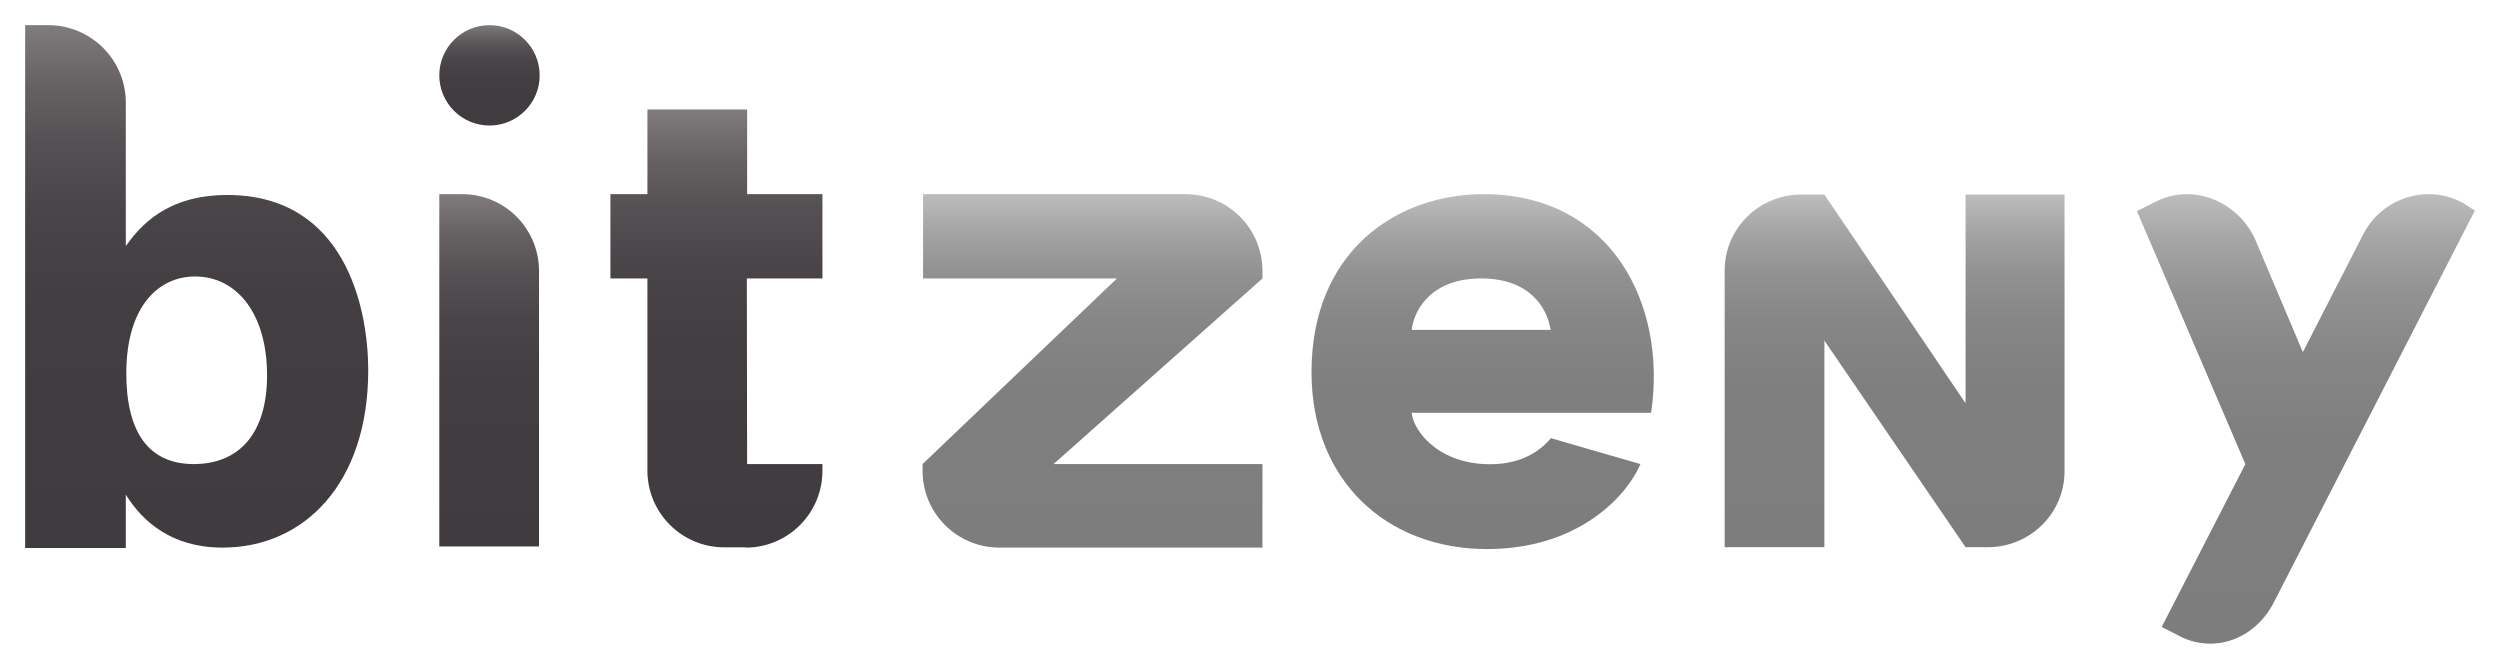
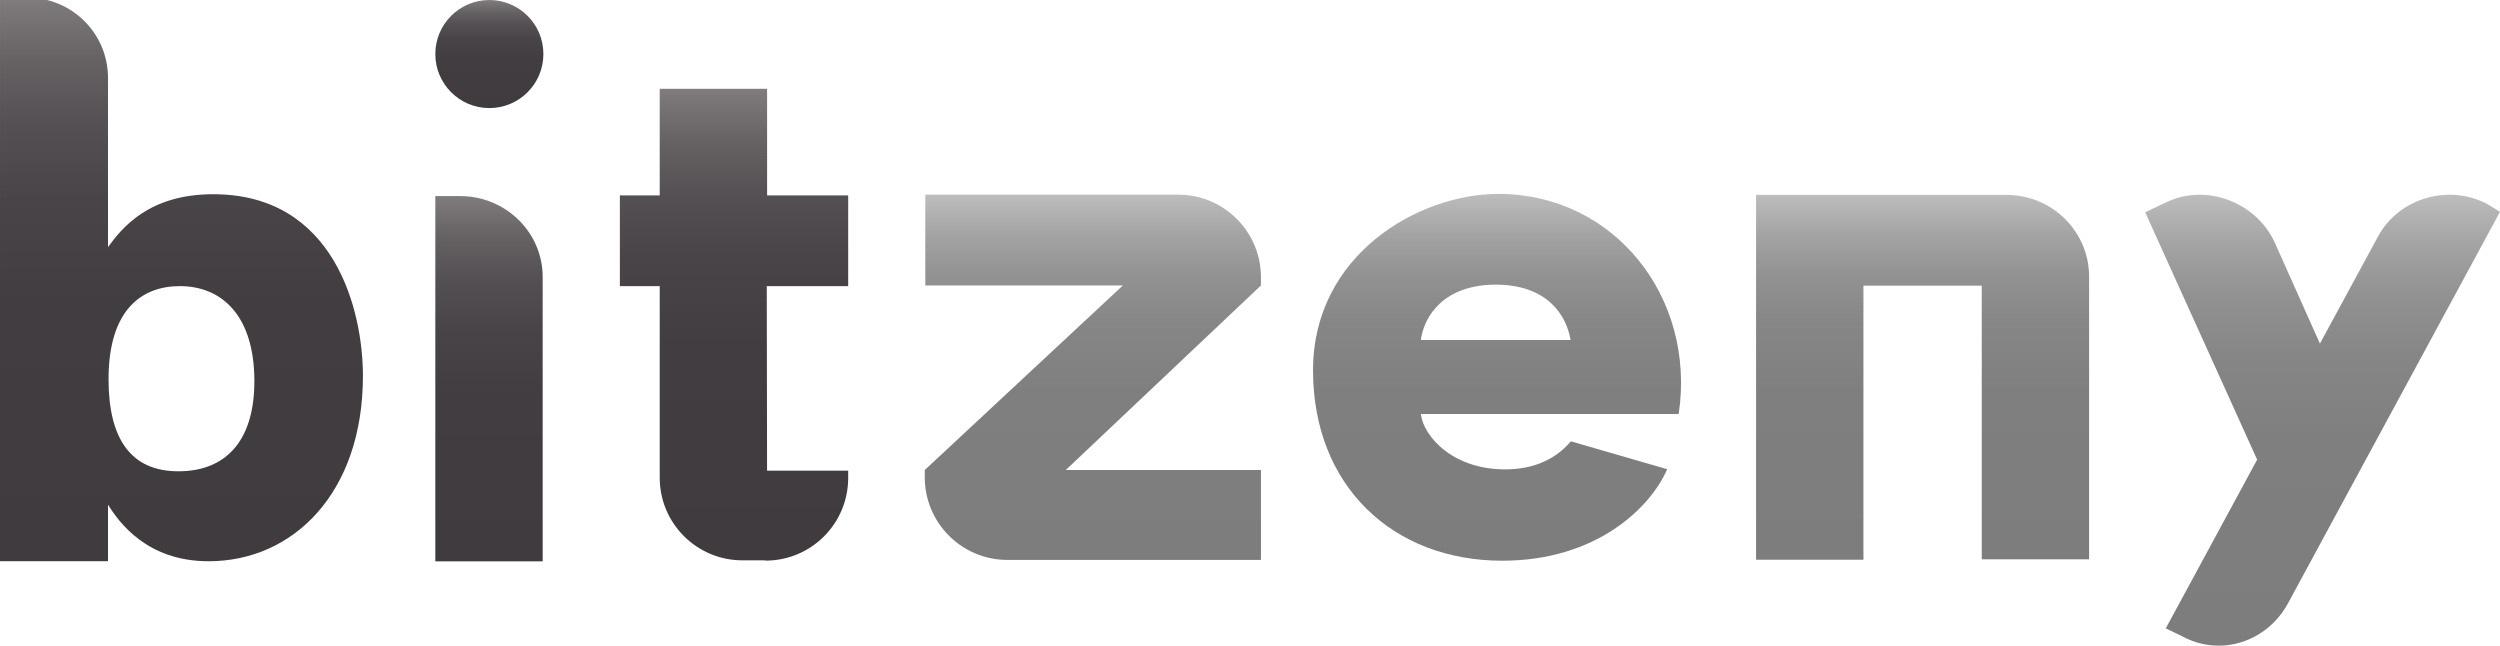
- <svg xmlns="http://www.w3.org/2000/svg" version="1.1" id="レイヤー_1" x="0px" y="0px" width="1024px" height="273.944px" viewBox="0 0 1024 273.944" enable-background="new 0 0 1024 273.944" xml:space="preserve">
-   <linearGradient id="SVGID_1_" gradientUnits="userSpaceOnUse" x1="200.494" y1="51.414" x2="200.494" y2="10.302">
+ <svg xmlns="http://www.w3.org/2000/svg" version="1.1" id="レイヤー_1" x="0px" y="0px" width="671.368px" height="173.391px" viewBox="0 0 671.368 173.391" enable-background="new 0 0 671.368 173.391" xml:space="preserve">
+   <linearGradient id="SVGID_1_" gradientUnits="userSpaceOnUse" x1="623.726" y1="173.391" x2="623.726" y2="52.299">
+     <stop offset="0" style="stop-color:#7D7D7D" />
+     <stop offset="0.459" style="stop-color:#7F7F7F" />
+     <stop offset="0.645" style="stop-color:#868686" />
+     <stop offset="0.781" style="stop-color:#929292" />
+     <stop offset="0.893" style="stop-color:#A4A4A4" />
+     <stop offset="0.989" style="stop-color:#BABABA" />
+     <stop offset="1" style="stop-color:#BDBDBD" />
+   </linearGradient>
+   <path fill="url(#SVGID_1_)" d="M671.368,56.876l-3.235-1.982c-10.324-5.627-23.884-1.8-29.496,8.566L623.01,92.28l-12.185-27.269  c-4.988-10.679-18.235-15.783-28.887-10.779l-5.856,2.771l30.069,66.433l-24.538,45.313l4.402,2.117  c10.329,5.63,22.831,1.484,28.437-8.879L671.368,56.876z" />
+   <g>
+     <linearGradient id="SVGID_2_" gradientUnits="userSpaceOnUse" x1="131.415" y1="29.023" x2="131.415" y2="0">
+       <stop offset="0" style="stop-color:#3F3B3E" />
+       <stop offset="0.456" style="stop-color:#413D40" />
+       <stop offset="0.64" style="stop-color:#484447" />
+       <stop offset="0.776" style="stop-color:#545053" />
+       <stop offset="0.887" style="stop-color:#666264" />
+       <stop offset="0.983" style="stop-color:#7C787A" />
+       <stop offset="1" style="stop-color:#817D7F" />
+     </linearGradient>
+     <path fill="url(#SVGID_2_)" d="M145.926,14.512c0,8.015-6.498,14.512-14.511,14.512c-8.021,0-14.51-6.497-14.51-14.512   S123.395,0,131.415,0C139.428,0,145.926,6.497,145.926,14.512z" />
+     <linearGradient id="SVGID_3_" gradientUnits="userSpaceOnUse" x1="131.319" y1="150.74" x2="131.319" y2="52.653">
+       <stop offset="0" style="stop-color:#3F3B3E" />
+       <stop offset="0.456" style="stop-color:#413D40" />
+       <stop offset="0.64" style="stop-color:#484447" />
+       <stop offset="0.776" style="stop-color:#545053" />
+       <stop offset="0.887" style="stop-color:#666264" />
+       <stop offset="0.983" style="stop-color:#7C787A" />
+       <stop offset="1" style="stop-color:#817D7F" />
+     </linearGradient>
+     <path fill="url(#SVGID_3_)" d="M123.545,52.653h-6.64v98.087h28.828V74.375C145.733,62.379,135.797,52.653,123.545,52.653z" />
+   </g>
+   <linearGradient id="SVGID_4_" gradientUnits="userSpaceOnUse" x1="197.12" y1="150.554" x2="197.12" y2="23.856">
    <stop offset="0" style="stop-color:#3F3B3E" />
    <stop offset="0.456" style="stop-color:#413D40" />
    <stop offset="0.64" style="stop-color:#484447" />
    <stop offset="0.776" style="stop-color:#545053" />
    <stop offset="0.887" style="stop-color:#666264" />
    <stop offset="0.983" style="stop-color:#7C787A" />
    <stop offset="1" style="stop-color:#817D7F" />
  </linearGradient>
-   <path fill="url(#SVGID_1_)" d="M221.048,30.858c0,11.353-9.204,20.556-20.555,20.556c-11.36,0-20.554-9.203-20.554-20.556  c0-11.354,9.193-20.556,20.554-20.556C211.844,10.302,221.048,19.504,221.048,30.858z" />
-   <linearGradient id="SVGID_2_" gradientUnits="userSpaceOnUse" x1="944.488" y1="263.644" x2="944.488" y2="79.522">
+   <path fill="url(#SVGID_4_)" d="M206.003,52.467V23.855h-28.837v28.612h-10.701v24.375h10.701v51.436  c0,12.264,9.938,22.197,22.197,22.197h6.143l0.072,0.079c12.26,0,22.198-9.937,22.198-22.193v-1.96h-21.78l-0.083-49.559h21.863  V52.467H206.003z" />
+   <linearGradient id="SVGID_5_" gradientUnits="userSpaceOnUse" x1="293.485" y1="150.367" x2="293.485" y2="52.28">
    <stop offset="0" style="stop-color:#7D7D7D" />
    <stop offset="0.459" style="stop-color:#7F7F7F" />
    <stop offset="0.645" style="stop-color:#868686" />
    <stop offset="0.781" style="stop-color:#929292" />
    <stop offset="0.893" style="stop-color:#A4A4A4" />
    <stop offset="0.989" style="stop-color:#BABABA" />
    <stop offset="1" style="stop-color:#BDBDBD" />
  </linearGradient>
-   <path fill="url(#SVGID_2_)" d="M1013.698,86.261l-4.518-2.919c-14.419-8.285-33.354-2.651-41.19,12.612l-24.746,48.268  l-19.448-45.983c-6.965-15.723-25.465-23.238-40.34-15.87l-8.179,4.08l44.425,103.644l-34.268,66.717l6.147,3.117  c14.425,8.289,31.883,2.186,39.712-13.072L1013.698,86.261z" />
-   <linearGradient id="SVGID_3_" gradientUnits="userSpaceOnUse" x1="200.357" y1="223.833" x2="200.357" y2="79.526">
+   <path fill="url(#SVGID_5_)" d="M338.628,76.655v-2.182c0-12.257-9.939-22.193-22.194-22.193h-67.947v24.375h53.061l-53.205,49.559  v1.96c0,12.257,9.937,22.193,22.196,22.193h68.09v-22.193v-1.954v-0.006h-52.416L338.628,76.655z" />
+   <g>
+     <linearGradient id="SVGID_6_" gradientUnits="userSpaceOnUse" x1="402.026" y1="150.579" x2="402.026" y2="52.068">
+       <stop offset="0" style="stop-color:#7D7D7D" />
+       <stop offset="0.459" style="stop-color:#7F7F7F" />
+       <stop offset="0.645" style="stop-color:#868686" />
+       <stop offset="0.781" style="stop-color:#929292" />
+       <stop offset="0.893" style="stop-color:#A4A4A4" />
+       <stop offset="0.989" style="stop-color:#BABABA" />
+       <stop offset="1" style="stop-color:#BDBDBD" />
+     </linearGradient>
+     <path fill="url(#SVGID_6_)" d="M381.568,111.17c0.64,5.977,8.892,15.604,24.33,14.831c9.62-0.475,14.31-5.579,15.956-7.482   l25.867,7.482c-4.434,10.254-18.934,24.577-44.312,24.577c-29.289,0-50.797-20.009-50.797-51.127   c0-31.106,28.394-47.384,49.77-47.384c31.124,0,53.105,27.771,48.429,59.103H381.568z M421.77,91.312   c-1.028-6.365-6.001-14.869-20.098-14.869c-13.96,0-19.284,8.504-20.104,14.869H421.77z" />
+   </g>
+   <linearGradient id="SVGID_7_" gradientUnits="userSpaceOnUse" x1="516.306" y1="150.308" x2="516.306" y2="52.338">
+     <stop offset="0" style="stop-color:#7D7D7D" />
+     <stop offset="0.459" style="stop-color:#7F7F7F" />
+     <stop offset="0.645" style="stop-color:#868686" />
+     <stop offset="0.781" style="stop-color:#929292" />
+     <stop offset="0.893" style="stop-color:#A4A4A4" />
+     <stop offset="0.989" style="stop-color:#BABABA" />
+     <stop offset="1" style="stop-color:#BDBDBD" />
+   </linearGradient>
+   <path fill="url(#SVGID_7_)" d="M538.836,52.337h-67.248v97.971h28.832V76.714h31.771v73.486h28.832V74.283  C561.022,62.16,551.093,52.337,538.836,52.337z" />
+   <linearGradient id="SVGID_8_" gradientUnits="userSpaceOnUse" x1="48.731" y1="150.721" x2="48.731" y2="-0.628">
    <stop offset="0" style="stop-color:#3F3B3E" />
    <stop offset="0.456" style="stop-color:#413D40" />
    <stop offset="0.64" style="stop-color:#484447" />
    <stop offset="0.776" style="stop-color:#545053" />
    <stop offset="0.887" style="stop-color:#666264" />
    <stop offset="0.983" style="stop-color:#7C787A" />
    <stop offset="1" style="stop-color:#817D7F" />
  </linearGradient>
-   <path fill="url(#SVGID_3_)" d="M189.345,79.525h-9.406v144.308h40.836V110.965C220.775,93.603,206.7,79.525,189.345,79.525z" />
-   <linearGradient id="SVGID_4_" gradientUnits="userSpaceOnUse" x1="80.564" y1="224.468" x2="80.564" y2="10.302">
-     <stop offset="0" style="stop-color:#3F3B3E" />
-     <stop offset="0.456" style="stop-color:#413D40" />
-     <stop offset="0.64" style="stop-color:#484447" />
-     <stop offset="0.776" style="stop-color:#545053" />
-     <stop offset="0.887" style="stop-color:#666264" />
-     <stop offset="0.983" style="stop-color:#7C787A" />
-     <stop offset="1" style="stop-color:#817D7F" />
-   </linearGradient>
-   <path fill="url(#SVGID_4_)" d="M93.126,79.869c-25.365,0-36.008,13.195-41.598,20.908V53.824c0-0.008,0-0.016,0-0.028V42.038  c0-17.528-14.208-31.736-31.733-31.736h-9.493L10.3,224.468h41.228l0-21.869c4.426,7.062,15.32,21.699,39.651,21.699  c33.437,0,59.648-26.346,59.648-72.633C150.827,126.154,141.341,79.869,93.126,79.869z M79.383,190.085  c-18.433,0-27.646-13.004-27.646-37.098c0-27.824,13.427-39.742,28.169-39.742c16.852,0,29.48,14.906,29.48,40.488  C109.386,178.327,97.282,190.085,79.383,190.085z" />
-   <linearGradient id="SVGID_5_" gradientUnits="userSpaceOnUse" x1="293.448" y1="224.298" x2="293.448" y2="44.83">
-     <stop offset="0" style="stop-color:#3F3B3E" />
-     <stop offset="0.456" style="stop-color:#413D40" />
-     <stop offset="0.64" style="stop-color:#484447" />
-     <stop offset="0.776" style="stop-color:#545053" />
-     <stop offset="0.887" style="stop-color:#666264" />
-     <stop offset="0.983" style="stop-color:#7C787A" />
-     <stop offset="1" style="stop-color:#817D7F" />
-   </linearGradient>
-   <path fill="url(#SVGID_5_)" d="M306.029,79.525V44.829h-40.848v34.696h-15.157v34.527h15.157v78.691  c0,17.373,14.078,31.443,31.443,31.443h8.7l0.103,0.111c17.366,0,31.444-14.076,31.444-31.438v-2.775H306.02l-0.117-76.033h30.969  V79.525H306.029z" />
-   <linearGradient id="SVGID_6_" gradientUnits="userSpaceOnUse" x1="776.03" y1="224.134" x2="776.03" y2="79.674">
-     <stop offset="0" style="stop-color:#7D7D7D" />
-     <stop offset="0.459" style="stop-color:#7F7F7F" />
-     <stop offset="0.645" style="stop-color:#868686" />
-     <stop offset="0.781" style="stop-color:#929292" />
-     <stop offset="0.893" style="stop-color:#A4A4A4" />
-     <stop offset="0.989" style="stop-color:#BABABA" />
-     <stop offset="1" style="stop-color:#BDBDBD" />
-   </linearGradient>
-   <path fill="url(#SVGID_6_)" d="M805.098,79.674v0.195v85.315l-57.836-85.511h-9.413c-17.361,0-31.427,13.914-31.427,31.086v113.374  h40.84v-84.633l57.836,84.633h9.104c17.368,0,31.437-13.922,31.437-31.09V79.674H805.098z" />
-   <linearGradient id="SVGID_7_" gradientUnits="userSpaceOnUse" x1="447.498" y1="224.298" x2="447.498" y2="79.526">
-     <stop offset="0" style="stop-color:#7D7D7D" />
-     <stop offset="0.459" style="stop-color:#7F7F7F" />
-     <stop offset="0.645" style="stop-color:#868686" />
-     <stop offset="0.781" style="stop-color:#929292" />
-     <stop offset="0.893" style="stop-color:#A4A4A4" />
-     <stop offset="0.989" style="stop-color:#BABABA" />
-     <stop offset="1" style="stop-color:#BDBDBD" />
-   </linearGradient>
-   <path fill="url(#SVGID_7_)" d="M517.109,114.052v-3.09c0-17.362-14.08-31.437-31.439-31.437h-107.58v34.527h79.41l-79.615,76.033  v2.775c0,17.361,14.075,31.438,31.441,31.438h107.782V192.86v-2.768v-0.008h-85.58L517.109,114.052z" />
-   <g>
-     <linearGradient id="SVGID_8_" gradientUnits="userSpaceOnUse" x1="607.299" y1="224.898" x2="607.299" y2="79.526">
-       <stop offset="0" style="stop-color:#7D7D7D" />
-       <stop offset="0.459" style="stop-color:#7F7F7F" />
-       <stop offset="0.645" style="stop-color:#868686" />
-       <stop offset="0.781" style="stop-color:#929292" />
-       <stop offset="0.893" style="stop-color:#A4A4A4" />
-       <stop offset="0.989" style="stop-color:#BABABA" />
-       <stop offset="1" style="stop-color:#BDBDBD" />
-     </linearGradient>
-     <path fill="url(#SVGID_8_)" d="M578.207,169.077c0.906,8.465,12.595,22.104,34.464,21.008c13.628-0.674,20.271-7.904,22.602-10.6   l36.641,10.6c-6.28,14.525-26.818,34.812-62.767,34.812c-41.487,0-71.953-28.342-71.953-72.42   c0-49.495,34.768-72.952,70.498-72.952c52.266,0,75.224,45.169,68.6,89.552H578.207z M635.152,135.115   c-1.457-9.018-8.5-21.063-28.469-21.063c-19.774,0-27.315,12.045-28.477,21.063H635.152z" />
-   </g>
+   <path fill="url(#SVGID_8_)" d="M57.265,52.157c-17.229,0-24.459,8.97-28.259,14.208V28.94c0-0.008,0-0.013,0-0.022V20.93  c0-11.907-9.65-21.559-21.558-21.559H0.004L0,150.717h29.006v-15.184c3.008,4.801,10.486,15.188,27.02,15.188  c22.709,0,41.438-18.34,41.438-49.787C97.463,83.602,90.023,52.157,57.265,52.157z M47.921,126.565  c-12.524,0-18.77-8.367-18.77-24.736c0-18.896,9.117-24.992,19.133-24.992c11.446,0,20.028,8.121,20.028,25.504  C68.312,119.043,60.081,126.565,47.921,126.565z" />
</svg>
